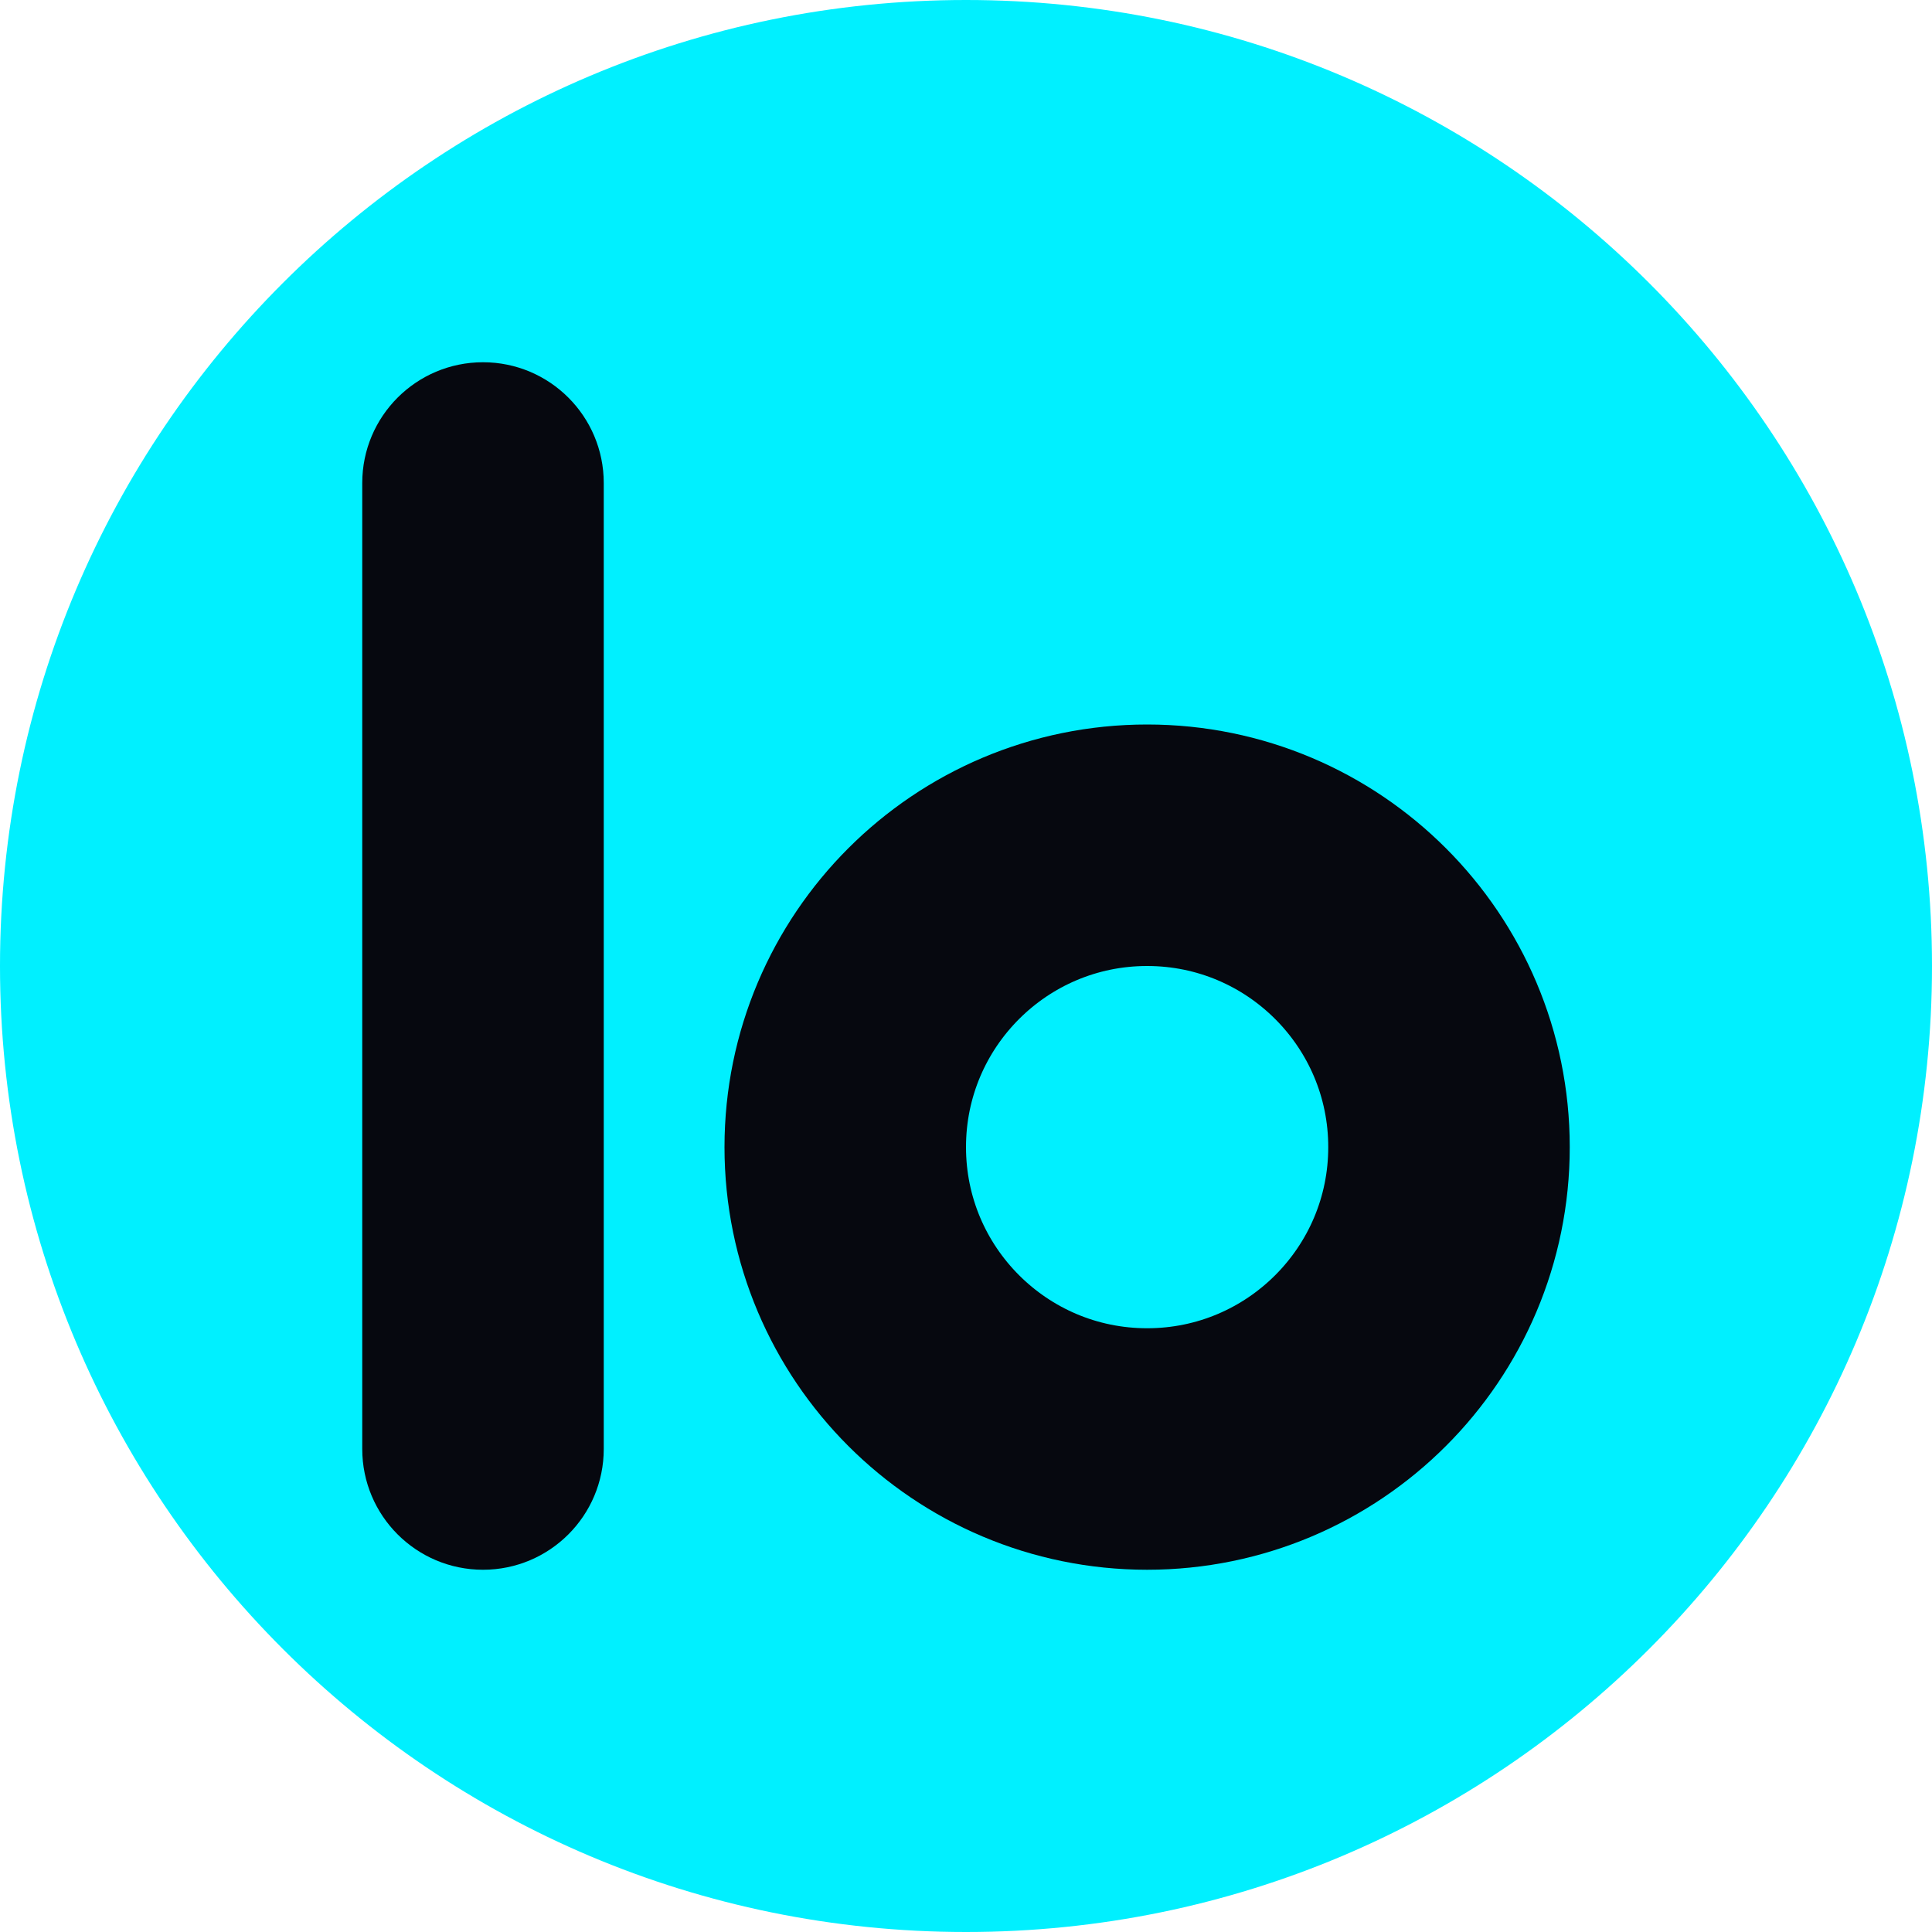
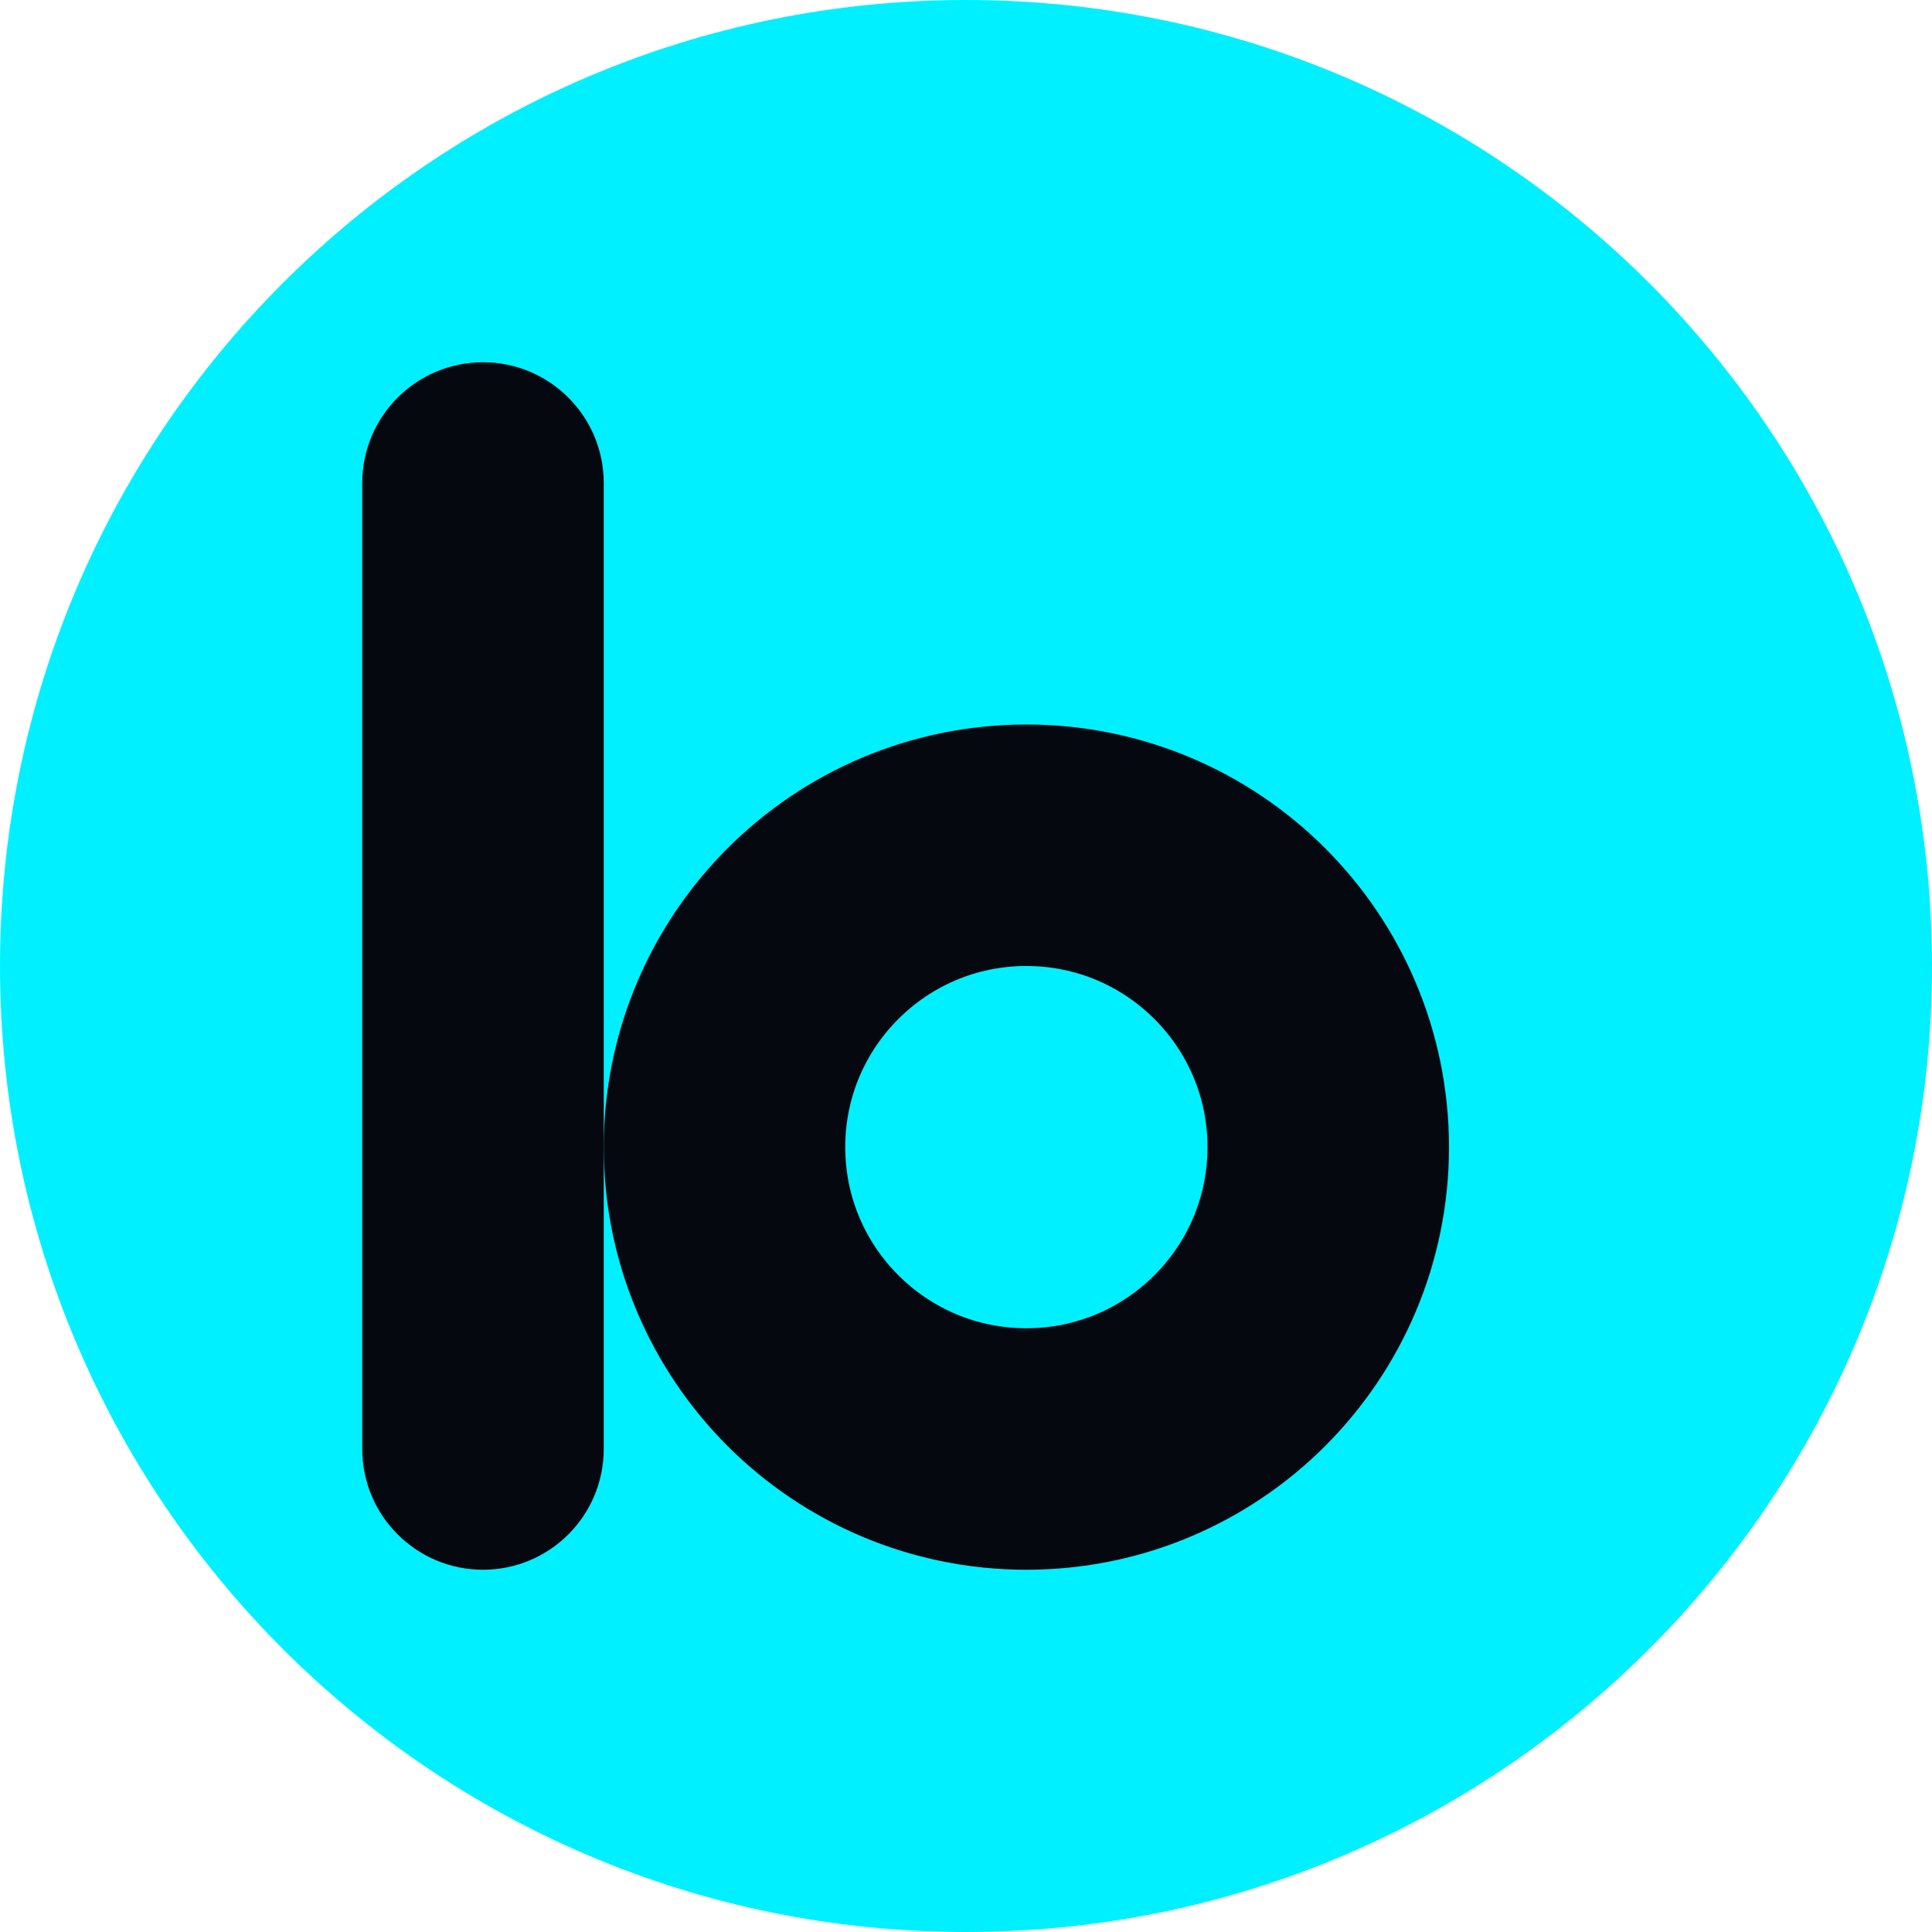
<svg xmlns="http://www.w3.org/2000/svg" viewBox="0 0 160 160">
  <defs>
    <linearGradient id="ring-gradient">
      <stop offset="0%" stop-color="#7B5CFF" />
      <stop offset="100%" stop-color="#00F0FF" />
    </linearGradient>
  </defs>
  <circle class="disc" cx="80" cy="80" r="80" fill="#00F0FF" />
  <rect class="bar" x="30" y="30" width="20" height="100" rx="10" fill="#06080F" />
-   <circle class="ring" cx="95" cy="95" r="25" fill="none" stroke="#06080F" stroke-width="20" />
+   <circle class="ring" cx="85" cy="95" r="25" fill="none" stroke="#06080F" stroke-width="20" />
</svg>
